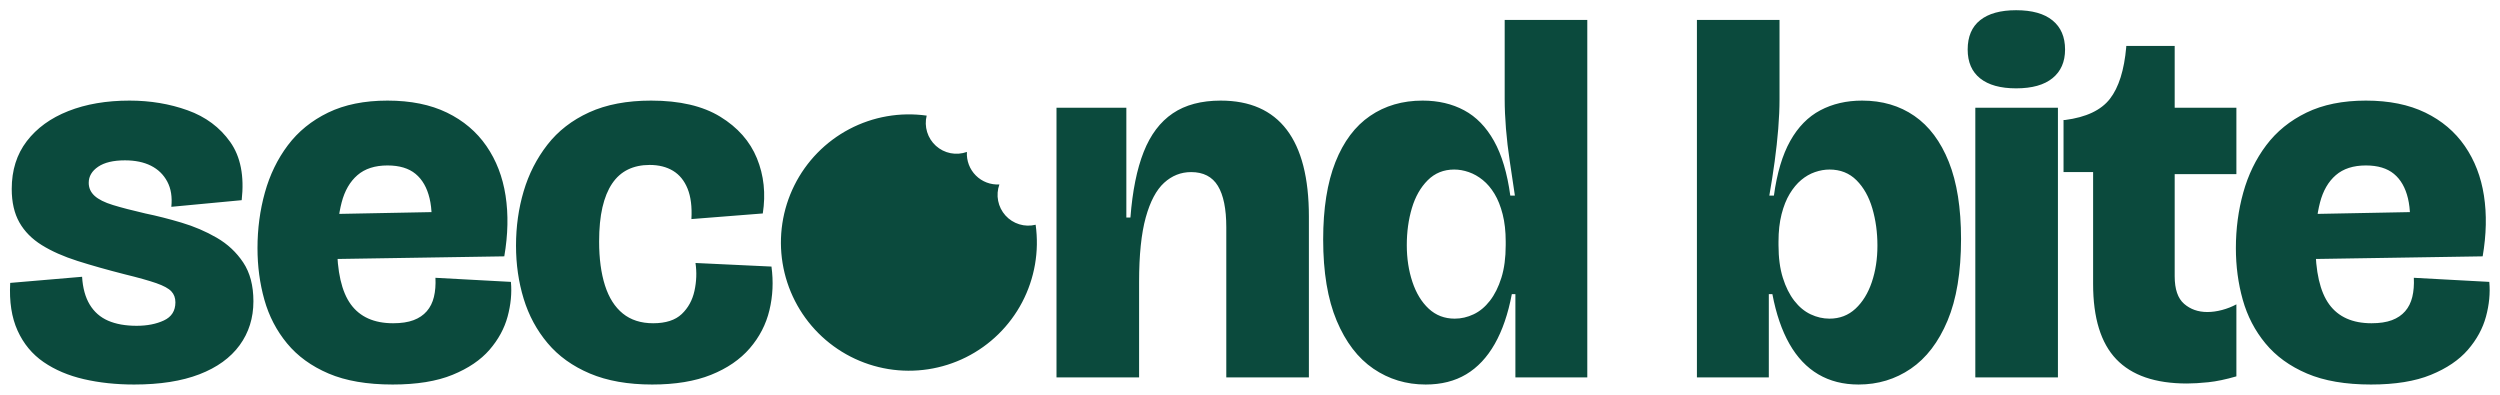
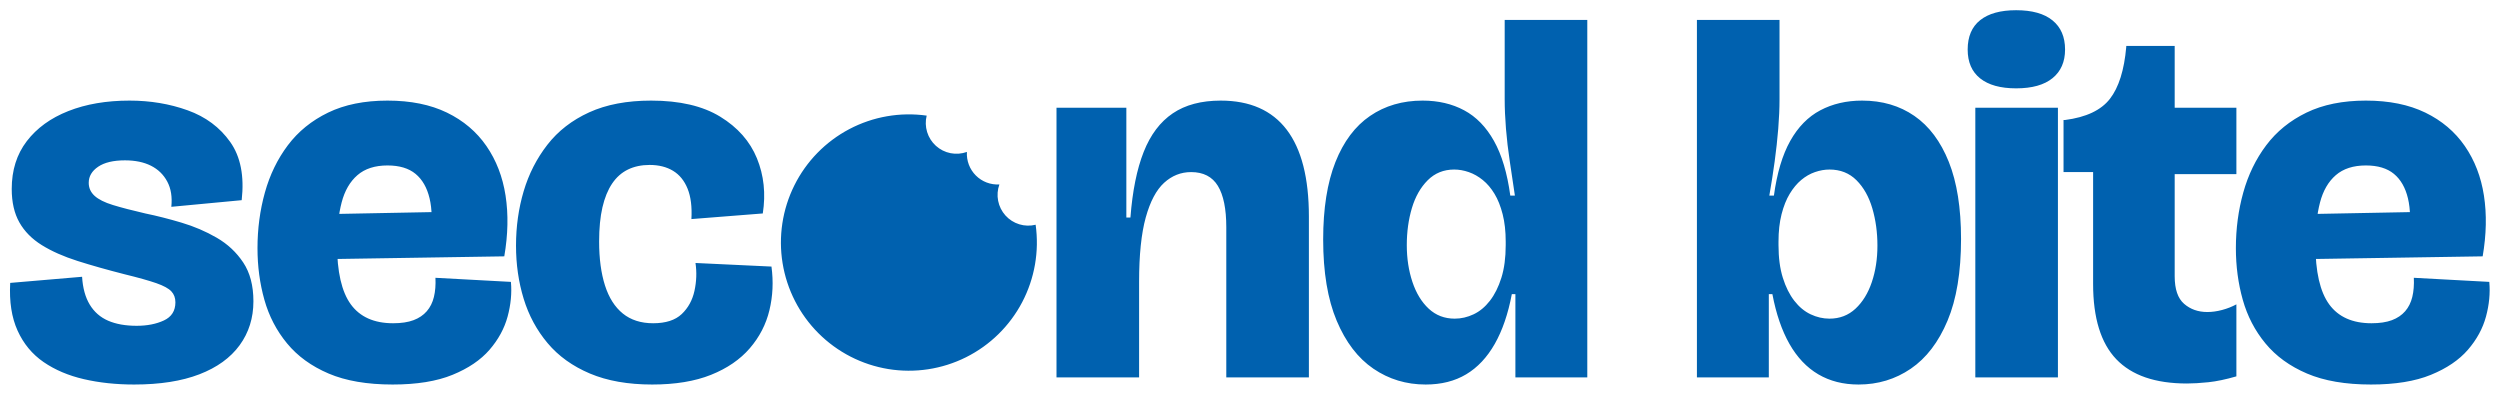
<svg xmlns="http://www.w3.org/2000/svg" width="304" height="48" viewBox="0 0 304 48" fill="none">
-   <path d="M16.307 46.758C14.116 46.758 12.08 46.541 10.2 46.106C8.319 45.671 6.686 44.978 5.301 44.026C3.917 43.074 2.862 41.801 2.139 40.207C1.416 38.613 1.116 36.678 1.24 34.401L9.982 33.656C10.065 35.022 10.375 36.15 10.912 37.04C11.45 37.93 12.194 38.582 13.145 38.996C14.095 39.41 15.253 39.617 16.617 39.617C17.898 39.617 19.004 39.4 19.934 38.965C20.864 38.53 21.329 37.796 21.329 36.761C21.329 36.222 21.164 35.778 20.833 35.426C20.502 35.074 19.893 34.743 19.004 34.432C18.115 34.122 16.823 33.759 15.129 33.345C13.021 32.807 11.119 32.269 9.424 31.731C7.73 31.193 6.283 30.551 5.084 29.806C3.886 29.061 2.976 28.14 2.356 27.043C1.736 25.946 1.426 24.59 1.426 22.975C1.426 20.699 2.036 18.763 3.255 17.169C4.475 15.576 6.159 14.354 8.308 13.506C10.458 12.657 12.938 12.233 15.749 12.233C18.27 12.233 20.626 12.626 22.817 13.413C25.008 14.199 26.734 15.483 27.994 17.263C29.255 19.043 29.72 21.402 29.389 24.342L20.833 25.149C20.957 23.948 20.792 22.924 20.337 22.075C19.882 21.226 19.221 20.585 18.353 20.15C17.485 19.715 16.431 19.498 15.191 19.498C13.785 19.498 12.7 19.757 11.935 20.274C11.171 20.792 10.789 21.444 10.789 22.23C10.789 22.851 11.026 23.379 11.502 23.814C11.977 24.248 12.721 24.621 13.734 24.931C14.746 25.242 16.059 25.584 17.671 25.956C19.076 26.246 20.544 26.618 22.073 27.074C23.602 27.529 25.029 28.14 26.351 28.906C27.674 29.671 28.749 30.675 29.575 31.917C30.402 33.159 30.815 34.732 30.815 36.636C30.815 38.665 30.257 40.445 29.141 41.977C28.025 43.508 26.392 44.688 24.243 45.516C22.094 46.344 19.448 46.758 16.307 46.758ZM47.742 46.758C44.642 46.758 42.048 46.313 39.961 45.423C37.873 44.533 36.189 43.312 34.908 41.759C33.626 40.207 32.706 38.437 32.148 36.45C31.59 34.463 31.311 32.373 31.311 30.179C31.311 27.819 31.611 25.563 32.211 23.41C32.81 21.258 33.74 19.343 35.001 17.666C36.261 15.99 37.894 14.665 39.899 13.692C41.904 12.719 44.311 12.233 47.122 12.233C49.933 12.233 52.341 12.719 54.346 13.692C56.35 14.665 57.952 16.021 59.151 17.759C60.349 19.498 61.124 21.506 61.476 23.783C61.827 26.059 61.776 28.523 61.321 31.172L37.574 31.545V26.08L53.633 25.77L52.33 28.937C52.578 27.032 52.547 25.428 52.237 24.124C51.927 22.82 51.359 21.827 50.532 21.144C49.706 20.461 48.569 20.119 47.122 20.119C45.593 20.119 44.373 20.512 43.464 21.299C42.555 22.085 41.914 23.193 41.542 24.621C41.17 26.049 40.984 27.736 40.984 29.682C40.984 33.035 41.542 35.477 42.658 37.009C43.774 38.541 45.489 39.307 47.804 39.307C48.796 39.307 49.623 39.182 50.284 38.934C50.946 38.686 51.483 38.323 51.896 37.847C52.31 37.371 52.599 36.792 52.764 36.109C52.93 35.426 52.992 34.649 52.95 33.78L62.127 34.277C62.251 35.643 62.117 37.05 61.724 38.499C61.331 39.948 60.597 41.294 59.523 42.536C58.448 43.778 56.95 44.792 55.028 45.578C53.105 46.365 50.677 46.758 47.742 46.758ZM79.302 46.758C76.367 46.758 73.845 46.313 71.737 45.423C69.629 44.533 67.914 43.301 66.591 41.728C65.268 40.155 64.297 38.355 63.677 36.326C63.057 34.298 62.747 32.145 62.747 29.868C62.747 27.55 63.057 25.345 63.677 23.255C64.297 21.164 65.258 19.281 66.56 17.604C67.862 15.928 69.557 14.613 71.644 13.661C73.732 12.709 76.243 12.233 79.178 12.233C82.65 12.233 85.45 12.885 87.579 14.189C89.708 15.493 91.196 17.18 92.043 19.25C92.891 21.32 93.128 23.555 92.756 25.956L84.076 26.639C84.159 25.149 84.004 23.917 83.611 22.944C83.218 21.972 82.629 21.247 81.844 20.771C81.058 20.295 80.108 20.057 78.992 20.057C78 20.057 77.121 20.243 76.356 20.616C75.592 20.988 74.951 21.558 74.434 22.323C73.918 23.089 73.525 24.052 73.256 25.211C72.988 26.37 72.853 27.757 72.853 29.371C72.853 31.441 73.091 33.221 73.566 34.712C74.042 36.202 74.765 37.34 75.737 38.127C76.708 38.913 77.938 39.307 79.426 39.307C80.955 39.307 82.112 38.934 82.898 38.189C83.683 37.444 84.2 36.502 84.448 35.364C84.696 34.225 84.737 33.097 84.572 31.979L93.81 32.414C94.058 34.236 93.976 36.005 93.562 37.723C93.149 39.441 92.353 40.983 91.175 42.349C89.997 43.715 88.426 44.792 86.463 45.578C84.499 46.365 82.112 46.758 79.302 46.758ZM128.47 45.889V27.322V13.102H136.964V26.453H137.46C137.708 23.224 138.246 20.564 139.072 18.474C139.899 16.383 141.077 14.82 142.607 13.785C144.136 12.75 146.079 12.233 148.435 12.233C151.99 12.233 154.666 13.413 156.464 15.772C158.262 18.132 159.161 21.651 159.161 26.329V45.889H149.117V27.633C149.117 25.397 148.776 23.721 148.094 22.603C147.412 21.485 146.327 20.926 144.839 20.926C143.599 20.926 142.503 21.361 141.553 22.23C140.602 23.1 139.858 24.507 139.32 26.453C138.783 28.398 138.514 31.006 138.514 34.277V45.889H128.47ZM173.36 46.758C171.004 46.758 168.885 46.117 167.005 44.833C165.124 43.55 163.636 41.604 162.54 38.996C161.445 36.388 160.897 33.097 160.897 29.123C160.897 25.356 161.393 22.22 162.385 19.715C163.378 17.211 164.783 15.338 166.602 14.096C168.42 12.854 170.549 12.233 172.988 12.233C174.889 12.233 176.574 12.626 178.041 13.413C179.509 14.199 180.718 15.441 181.668 17.139C182.619 18.836 183.28 21.05 183.652 23.783H184.21C184.004 22.375 183.797 20.988 183.59 19.622C183.384 18.256 183.229 16.931 183.125 15.648C183.022 14.365 182.97 13.164 182.97 12.047V2.422H193.015V34.339V45.889H184.272V35.767H183.838C183.384 38.168 182.691 40.186 181.761 41.822C180.831 43.457 179.674 44.688 178.289 45.516C176.904 46.344 175.261 46.758 173.36 46.758ZM176.894 38.748C177.68 38.748 178.444 38.572 179.188 38.22C179.932 37.868 180.594 37.32 181.172 36.574C181.751 35.829 182.216 34.898 182.567 33.78C182.919 32.662 183.094 31.338 183.094 29.806V29.371C183.094 28.129 182.97 27.022 182.722 26.049C182.474 25.076 182.144 24.248 181.73 23.565C181.317 22.882 180.842 22.323 180.304 21.889C179.767 21.454 179.199 21.133 178.599 20.926C178 20.719 177.411 20.616 176.832 20.616C175.551 20.616 174.476 21.05 173.608 21.92C172.74 22.789 172.099 23.917 171.686 25.304C171.273 26.691 171.066 28.192 171.066 29.806C171.066 31.421 171.293 32.911 171.748 34.277C172.203 35.643 172.864 36.73 173.732 37.537C174.6 38.344 175.654 38.748 176.894 38.748ZM226 46.758C224.14 46.758 222.508 46.344 221.102 45.516C219.697 44.688 218.529 43.457 217.599 41.822C216.669 40.186 215.977 38.168 215.522 35.767H215.088V45.889H206.345V34.339V2.422H216.39V12.047C216.39 13.164 216.338 14.365 216.235 15.648C216.132 16.931 215.987 18.256 215.801 19.622C215.615 20.988 215.398 22.375 215.15 23.783H215.708C216.08 21.05 216.741 18.836 217.692 17.139C218.643 15.441 219.862 14.199 221.35 13.413C222.838 12.626 224.533 12.233 226.434 12.233C228.873 12.233 230.992 12.854 232.79 14.096C234.588 15.338 235.983 17.201 236.975 19.684C237.967 22.168 238.463 25.294 238.463 29.061C238.463 33.076 237.915 36.388 236.82 38.996C235.725 41.604 234.236 43.55 232.356 44.833C230.475 46.117 228.357 46.758 226 46.758ZM222.466 38.748C223.706 38.748 224.76 38.344 225.628 37.537C226.496 36.73 227.158 35.653 227.612 34.308C228.067 32.962 228.295 31.483 228.295 29.868C228.295 28.254 228.088 26.743 227.674 25.335C227.261 23.928 226.62 22.789 225.752 21.92C224.884 21.05 223.789 20.616 222.466 20.616C221.888 20.616 221.299 20.719 220.699 20.926C220.1 21.133 219.542 21.454 219.025 21.889C218.508 22.323 218.043 22.882 217.63 23.565C217.217 24.248 216.886 25.076 216.638 26.049C216.39 27.022 216.266 28.129 216.266 29.371V29.806C216.266 31.338 216.442 32.662 216.793 33.78C217.144 34.898 217.609 35.829 218.188 36.574C218.767 37.32 219.428 37.868 220.172 38.22C220.916 38.572 221.681 38.748 222.466 38.748ZM240.199 45.889V13.102H250.244V45.889H240.199ZM245.159 10.743C243.258 10.743 241.801 10.339 240.788 9.532C239.775 8.724 239.269 7.555 239.269 6.023C239.269 4.45 239.775 3.26 240.788 2.453C241.801 1.646 243.258 1.242 245.159 1.242C247.102 1.242 248.58 1.656 249.592 2.484C250.605 3.312 251.112 4.492 251.112 6.023C251.112 7.514 250.605 8.673 249.592 9.501C248.58 10.329 247.102 10.743 245.159 10.743ZM265.93 46.634C262.086 46.634 259.224 45.651 257.343 43.684C255.462 41.718 254.522 38.665 254.522 34.525V20.926H250.926V14.592H251.112C253.674 14.261 255.493 13.402 256.568 12.016C257.643 10.629 258.304 8.528 258.552 5.713V5.589H264.442V13.102H271.945V21.175H264.442V33.594C264.442 35.167 264.825 36.285 265.589 36.947C266.354 37.609 267.294 37.941 268.41 37.941C268.989 37.941 269.588 37.858 270.208 37.692C270.828 37.527 271.407 37.299 271.945 37.009V45.765C270.663 46.137 269.526 46.375 268.534 46.479C267.542 46.582 266.674 46.634 265.93 46.634ZM288.313 46.758C285.213 46.758 282.619 46.313 280.532 45.423C278.444 44.533 276.76 43.312 275.479 41.759C274.197 40.207 273.278 38.437 272.72 36.45C272.162 34.463 271.883 32.373 271.883 30.179C271.883 27.819 272.182 25.563 272.782 23.41C273.381 21.258 274.311 19.343 275.572 17.666C276.832 15.99 278.465 14.665 280.47 13.692C282.475 12.719 284.882 12.233 287.693 12.233C290.504 12.233 292.912 12.719 294.917 13.692C296.921 14.665 298.523 16.021 299.722 17.759C300.921 19.498 301.696 21.506 302.047 23.783C302.398 26.059 302.347 28.523 301.892 31.172L278.145 31.545V26.08L294.204 25.77L292.901 28.937C293.15 27.032 293.118 25.428 292.808 24.124C292.498 22.82 291.93 21.827 291.103 21.144C290.277 20.461 289.14 20.119 287.693 20.119C286.164 20.119 284.944 20.512 284.035 21.299C283.126 22.085 282.485 23.193 282.113 24.621C281.741 26.049 281.555 27.736 281.555 29.682C281.555 33.035 282.113 35.477 283.229 37.009C284.345 38.541 286.06 39.307 288.375 39.307C289.367 39.307 290.194 39.182 290.855 38.934C291.517 38.686 292.054 38.323 292.467 37.847C292.881 37.371 293.17 36.792 293.336 36.109C293.501 35.426 293.563 34.649 293.522 33.78L302.698 34.277C302.822 35.643 302.688 37.05 302.295 38.499C301.902 39.948 301.169 41.294 300.094 42.536C299.019 43.778 297.521 44.792 295.599 45.578C293.677 46.365 291.248 46.758 288.313 46.758ZM112.684 14.059C112.521 14.716 112.54 15.405 112.738 16.053C112.936 16.7 113.306 17.282 113.808 17.735C114.311 18.188 114.926 18.497 115.59 18.627C116.254 18.757 116.94 18.704 117.576 18.474C117.544 19.001 117.625 19.53 117.812 20.024C117.999 20.518 118.289 20.967 118.663 21.341C119.036 21.715 119.484 22.005 119.978 22.192C120.471 22.38 120.999 22.461 121.526 22.429C121.296 23.066 121.243 23.753 121.373 24.418C121.503 25.083 121.81 25.699 122.263 26.203C122.716 26.706 123.296 27.076 123.943 27.274C124.589 27.473 125.278 27.491 125.934 27.328C126.387 30.564 125.813 33.861 124.294 36.753C122.774 39.645 120.385 41.985 117.464 43.443C114.544 44.901 111.24 45.402 108.02 44.877C104.799 44.351 101.825 42.825 99.518 40.514C97.21 38.204 95.687 35.225 95.162 32C94.637 28.774 95.138 25.465 96.594 22.541C98.049 19.616 100.386 17.224 103.273 15.701C106.161 14.179 109.453 13.605 112.684 14.059Z" fill="#0B4A3D" />
+   <path d="M16.307 46.758C14.116 46.758 12.08 46.541 10.2 46.106C8.319 45.671 6.686 44.978 5.301 44.026C3.917 43.074 2.862 41.801 2.139 40.207C1.416 38.613 1.116 36.678 1.24 34.401L9.982 33.656C10.065 35.022 10.375 36.15 10.912 37.04C11.45 37.93 12.194 38.582 13.145 38.996C14.095 39.41 15.253 39.617 16.617 39.617C17.898 39.617 19.004 39.4 19.934 38.965C20.864 38.53 21.329 37.796 21.329 36.761C21.329 36.222 21.164 35.778 20.833 35.426C20.502 35.074 19.893 34.743 19.004 34.432C18.115 34.122 16.823 33.759 15.129 33.345C13.021 32.807 11.119 32.269 9.424 31.731C7.73 31.193 6.283 30.551 5.084 29.806C3.886 29.061 2.976 28.14 2.356 27.043C1.736 25.946 1.426 24.59 1.426 22.975C1.426 20.699 2.036 18.763 3.255 17.169C4.475 15.576 6.159 14.354 8.308 13.506C10.458 12.657 12.938 12.233 15.749 12.233C18.27 12.233 20.626 12.626 22.817 13.413C25.008 14.199 26.734 15.483 27.994 17.263C29.255 19.043 29.72 21.402 29.389 24.342L20.833 25.149C20.957 23.948 20.792 22.924 20.337 22.075C19.882 21.226 19.221 20.585 18.353 20.15C17.485 19.715 16.431 19.498 15.191 19.498C13.785 19.498 12.7 19.757 11.935 20.274C11.171 20.792 10.789 21.444 10.789 22.23C10.789 22.851 11.026 23.379 11.502 23.814C11.977 24.248 12.721 24.621 13.734 24.931C14.746 25.242 16.059 25.584 17.671 25.956C19.076 26.246 20.544 26.618 22.073 27.074C23.602 27.529 25.029 28.14 26.351 28.906C27.674 29.671 28.749 30.675 29.575 31.917C30.402 33.159 30.815 34.732 30.815 36.636C30.815 38.665 30.257 40.445 29.141 41.977C28.025 43.508 26.392 44.688 24.243 45.516C22.094 46.344 19.448 46.758 16.307 46.758ZM47.742 46.758C44.642 46.758 42.048 46.313 39.961 45.423C37.873 44.533 36.189 43.312 34.908 41.759C33.626 40.207 32.706 38.437 32.148 36.45C31.59 34.463 31.311 32.373 31.311 30.179C31.311 27.819 31.611 25.563 32.211 23.41C32.81 21.258 33.74 19.343 35.001 17.666C36.261 15.99 37.894 14.665 39.899 13.692C41.904 12.719 44.311 12.233 47.122 12.233C49.933 12.233 52.341 12.719 54.346 13.692C56.35 14.665 57.952 16.021 59.151 17.759C60.349 19.498 61.124 21.506 61.476 23.783C61.827 26.059 61.776 28.523 61.321 31.172L37.574 31.545V26.08L53.633 25.77L52.33 28.937C52.578 27.032 52.547 25.428 52.237 24.124C51.927 22.82 51.359 21.827 50.532 21.144C49.706 20.461 48.569 20.119 47.122 20.119C45.593 20.119 44.373 20.512 43.464 21.299C42.555 22.085 41.914 23.193 41.542 24.621C41.17 26.049 40.984 27.736 40.984 29.682C40.984 33.035 41.542 35.477 42.658 37.009C43.774 38.541 45.489 39.307 47.804 39.307C48.796 39.307 49.623 39.182 50.284 38.934C50.946 38.686 51.483 38.323 51.896 37.847C52.31 37.371 52.599 36.792 52.764 36.109C52.93 35.426 52.992 34.649 52.95 33.78L62.127 34.277C62.251 35.643 62.117 37.05 61.724 38.499C61.331 39.948 60.597 41.294 59.523 42.536C58.448 43.778 56.95 44.792 55.028 45.578C53.105 46.365 50.677 46.758 47.742 46.758ZM79.302 46.758C76.367 46.758 73.845 46.313 71.737 45.423C69.629 44.533 67.914 43.301 66.591 41.728C65.268 40.155 64.297 38.355 63.677 36.326C63.057 34.298 62.747 32.145 62.747 29.868C62.747 27.55 63.057 25.345 63.677 23.255C64.297 21.164 65.258 19.281 66.56 17.604C67.862 15.928 69.557 14.613 71.644 13.661C73.732 12.709 76.243 12.233 79.178 12.233C82.65 12.233 85.45 12.885 87.579 14.189C89.708 15.493 91.196 17.18 92.043 19.25C92.891 21.32 93.128 23.555 92.756 25.956L84.076 26.639C84.159 25.149 84.004 23.917 83.611 22.944C83.218 21.972 82.629 21.247 81.844 20.771C81.058 20.295 80.108 20.057 78.992 20.057C78 20.057 77.121 20.243 76.356 20.616C75.592 20.988 74.951 21.558 74.434 22.323C73.918 23.089 73.525 24.052 73.256 25.211C72.988 26.37 72.853 27.757 72.853 29.371C72.853 31.441 73.091 33.221 73.566 34.712C74.042 36.202 74.765 37.34 75.737 38.127C76.708 38.913 77.938 39.307 79.426 39.307C80.955 39.307 82.112 38.934 82.898 38.189C83.683 37.444 84.2 36.502 84.448 35.364C84.696 34.225 84.737 33.097 84.572 31.979L93.81 32.414C94.058 34.236 93.976 36.005 93.562 37.723C93.149 39.441 92.353 40.983 91.175 42.349C89.997 43.715 88.426 44.792 86.463 45.578C84.499 46.365 82.112 46.758 79.302 46.758ZM128.47 45.889V27.322V13.102H136.964V26.453H137.46C137.708 23.224 138.246 20.564 139.072 18.474C139.899 16.383 141.077 14.82 142.607 13.785C144.136 12.75 146.079 12.233 148.435 12.233C151.99 12.233 154.666 13.413 156.464 15.772C158.262 18.132 159.161 21.651 159.161 26.329V45.889H149.117V27.633C149.117 25.397 148.776 23.721 148.094 22.603C147.412 21.485 146.327 20.926 144.839 20.926C143.599 20.926 142.503 21.361 141.553 22.23C140.602 23.1 139.858 24.507 139.32 26.453C138.783 28.398 138.514 31.006 138.514 34.277V45.889H128.47ZM173.36 46.758C171.004 46.758 168.885 46.117 167.005 44.833C165.124 43.55 163.636 41.604 162.54 38.996C161.445 36.388 160.897 33.097 160.897 29.123C160.897 25.356 161.393 22.22 162.385 19.715C163.378 17.211 164.783 15.338 166.602 14.096C168.42 12.854 170.549 12.233 172.988 12.233C174.889 12.233 176.574 12.626 178.041 13.413C179.509 14.199 180.718 15.441 181.668 17.139C182.619 18.836 183.28 21.05 183.652 23.783H184.21C184.004 22.375 183.797 20.988 183.59 19.622C183.384 18.256 183.229 16.931 183.125 15.648C183.022 14.365 182.97 13.164 182.97 12.047V2.422H193.015V34.339V45.889H184.272V35.767H183.838C183.384 38.168 182.691 40.186 181.761 41.822C180.831 43.457 179.674 44.688 178.289 45.516C176.904 46.344 175.261 46.758 173.36 46.758ZM176.894 38.748C177.68 38.748 178.444 38.572 179.188 38.22C179.932 37.868 180.594 37.32 181.172 36.574C181.751 35.829 182.216 34.898 182.567 33.78C182.919 32.662 183.094 31.338 183.094 29.806V29.371C183.094 28.129 182.97 27.022 182.722 26.049C182.474 25.076 182.144 24.248 181.73 23.565C181.317 22.882 180.842 22.323 180.304 21.889C179.767 21.454 179.199 21.133 178.599 20.926C178 20.719 177.411 20.616 176.832 20.616C175.551 20.616 174.476 21.05 173.608 21.92C172.74 22.789 172.099 23.917 171.686 25.304C171.273 26.691 171.066 28.192 171.066 29.806C171.066 31.421 171.293 32.911 171.748 34.277C172.203 35.643 172.864 36.73 173.732 37.537C174.6 38.344 175.654 38.748 176.894 38.748ZM226 46.758C224.14 46.758 222.508 46.344 221.102 45.516C219.697 44.688 218.529 43.457 217.599 41.822C216.669 40.186 215.977 38.168 215.522 35.767H215.088V45.889H206.345V34.339V2.422H216.39V12.047C216.39 13.164 216.338 14.365 216.235 15.648C216.132 16.931 215.987 18.256 215.801 19.622C215.615 20.988 215.398 22.375 215.15 23.783H215.708C216.08 21.05 216.741 18.836 217.692 17.139C218.643 15.441 219.862 14.199 221.35 13.413C222.838 12.626 224.533 12.233 226.434 12.233C228.873 12.233 230.992 12.854 232.79 14.096C234.588 15.338 235.983 17.201 236.975 19.684C237.967 22.168 238.463 25.294 238.463 29.061C238.463 33.076 237.915 36.388 236.82 38.996C235.725 41.604 234.236 43.55 232.356 44.833C230.475 46.117 228.357 46.758 226 46.758ZM222.466 38.748C223.706 38.748 224.76 38.344 225.628 37.537C226.496 36.73 227.158 35.653 227.612 34.308C228.067 32.962 228.295 31.483 228.295 29.868C228.295 28.254 228.088 26.743 227.674 25.335C227.261 23.928 226.62 22.789 225.752 21.92C224.884 21.05 223.789 20.616 222.466 20.616C221.888 20.616 221.299 20.719 220.699 20.926C220.1 21.133 219.542 21.454 219.025 21.889C218.508 22.323 218.043 22.882 217.63 23.565C217.217 24.248 216.886 25.076 216.638 26.049C216.39 27.022 216.266 28.129 216.266 29.371V29.806C216.266 31.338 216.442 32.662 216.793 33.78C217.144 34.898 217.609 35.829 218.188 36.574C218.767 37.32 219.428 37.868 220.172 38.22C220.916 38.572 221.681 38.748 222.466 38.748ZM240.199 45.889V13.102H250.244V45.889H240.199ZM245.159 10.743C243.258 10.743 241.801 10.339 240.788 9.532C239.775 8.724 239.269 7.555 239.269 6.023C239.269 4.45 239.775 3.26 240.788 2.453C241.801 1.646 243.258 1.242 245.159 1.242C247.102 1.242 248.58 1.656 249.592 2.484C250.605 3.312 251.112 4.492 251.112 6.023C251.112 7.514 250.605 8.673 249.592 9.501C248.58 10.329 247.102 10.743 245.159 10.743ZM265.93 46.634C262.086 46.634 259.224 45.651 257.343 43.684C255.462 41.718 254.522 38.665 254.522 34.525V20.926H250.926V14.592H251.112C253.674 14.261 255.493 13.402 256.568 12.016C257.643 10.629 258.304 8.528 258.552 5.713V5.589H264.442V13.102H271.945V21.175H264.442V33.594C264.442 35.167 264.825 36.285 265.589 36.947C266.354 37.609 267.294 37.941 268.41 37.941C268.989 37.941 269.588 37.858 270.208 37.692C270.828 37.527 271.407 37.299 271.945 37.009V45.765C270.663 46.137 269.526 46.375 268.534 46.479C267.542 46.582 266.674 46.634 265.93 46.634ZM288.313 46.758C285.213 46.758 282.619 46.313 280.532 45.423C278.444 44.533 276.76 43.312 275.479 41.759C274.197 40.207 273.278 38.437 272.72 36.45C272.162 34.463 271.883 32.373 271.883 30.179C271.883 27.819 272.182 25.563 272.782 23.41C273.381 21.258 274.311 19.343 275.572 17.666C276.832 15.99 278.465 14.665 280.47 13.692C282.475 12.719 284.882 12.233 287.693 12.233C290.504 12.233 292.912 12.719 294.917 13.692C296.921 14.665 298.523 16.021 299.722 17.759C300.921 19.498 301.696 21.506 302.047 23.783C302.398 26.059 302.347 28.523 301.892 31.172L278.145 31.545V26.08L294.204 25.77L292.901 28.937C293.15 27.032 293.118 25.428 292.808 24.124C292.498 22.82 291.93 21.827 291.103 21.144C290.277 20.461 289.14 20.119 287.693 20.119C286.164 20.119 284.944 20.512 284.035 21.299C283.126 22.085 282.485 23.193 282.113 24.621C281.741 26.049 281.555 27.736 281.555 29.682C281.555 33.035 282.113 35.477 283.229 37.009C284.345 38.541 286.06 39.307 288.375 39.307C289.367 39.307 290.194 39.182 290.855 38.934C291.517 38.686 292.054 38.323 292.467 37.847C292.881 37.371 293.17 36.792 293.336 36.109C293.501 35.426 293.563 34.649 293.522 33.78L302.698 34.277C302.822 35.643 302.688 37.05 302.295 38.499C301.902 39.948 301.169 41.294 300.094 42.536C299.019 43.778 297.521 44.792 295.599 45.578C293.677 46.365 291.248 46.758 288.313 46.758ZM112.684 14.059C112.521 14.716 112.54 15.405 112.738 16.053C112.936 16.7 113.306 17.282 113.808 17.735C114.311 18.188 114.926 18.497 115.59 18.627C116.254 18.757 116.94 18.704 117.576 18.474C117.544 19.001 117.625 19.53 117.812 20.024C117.999 20.518 118.289 20.967 118.663 21.341C119.036 21.715 119.484 22.005 119.978 22.192C120.471 22.38 120.999 22.461 121.526 22.429C121.296 23.066 121.243 23.753 121.373 24.418C121.503 25.083 121.81 25.699 122.263 26.203C122.716 26.706 123.296 27.076 123.943 27.274C124.589 27.473 125.278 27.491 125.934 27.328C126.387 30.564 125.813 33.861 124.294 36.753C122.774 39.645 120.385 41.985 117.464 43.443C114.544 44.901 111.24 45.402 108.02 44.877C104.799 44.351 101.825 42.825 99.518 40.514C97.21 38.204 95.687 35.225 95.162 32C94.637 28.774 95.138 25.465 96.594 22.541C98.049 19.616 100.386 17.224 103.273 15.701C106.161 14.179 109.453 13.605 112.684 14.059Z" fill="#0061AF" />
</svg>
